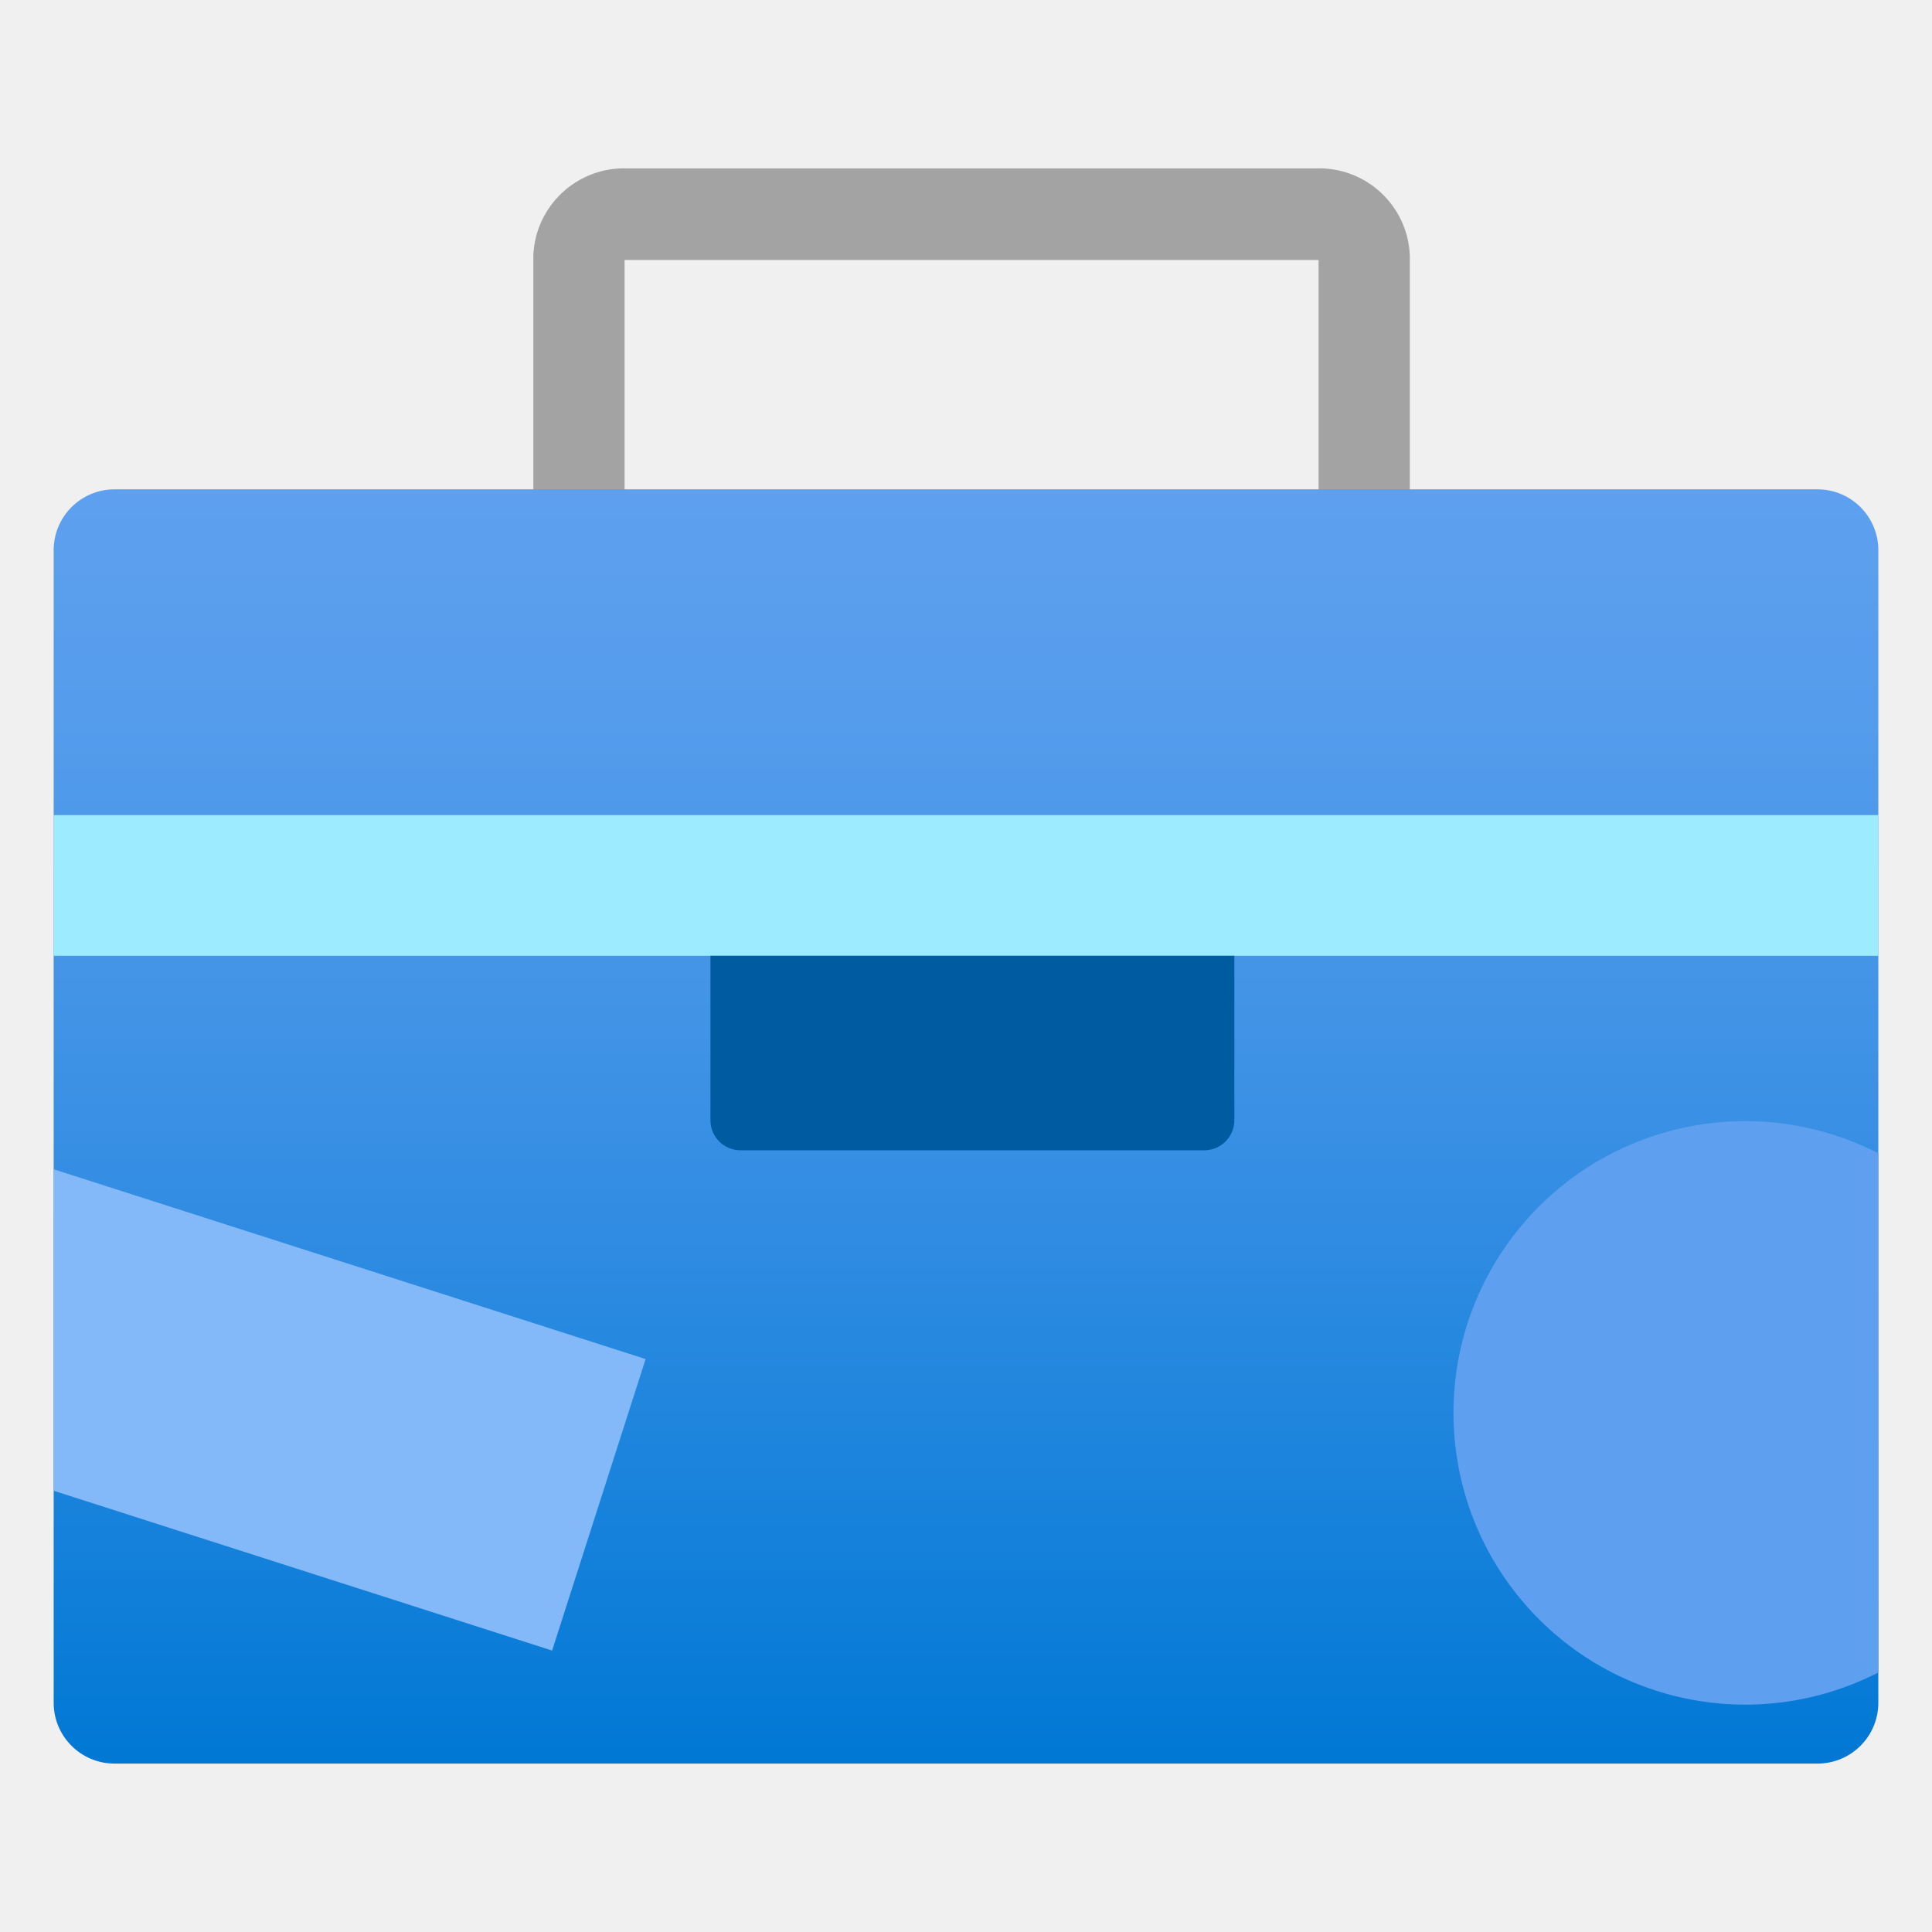
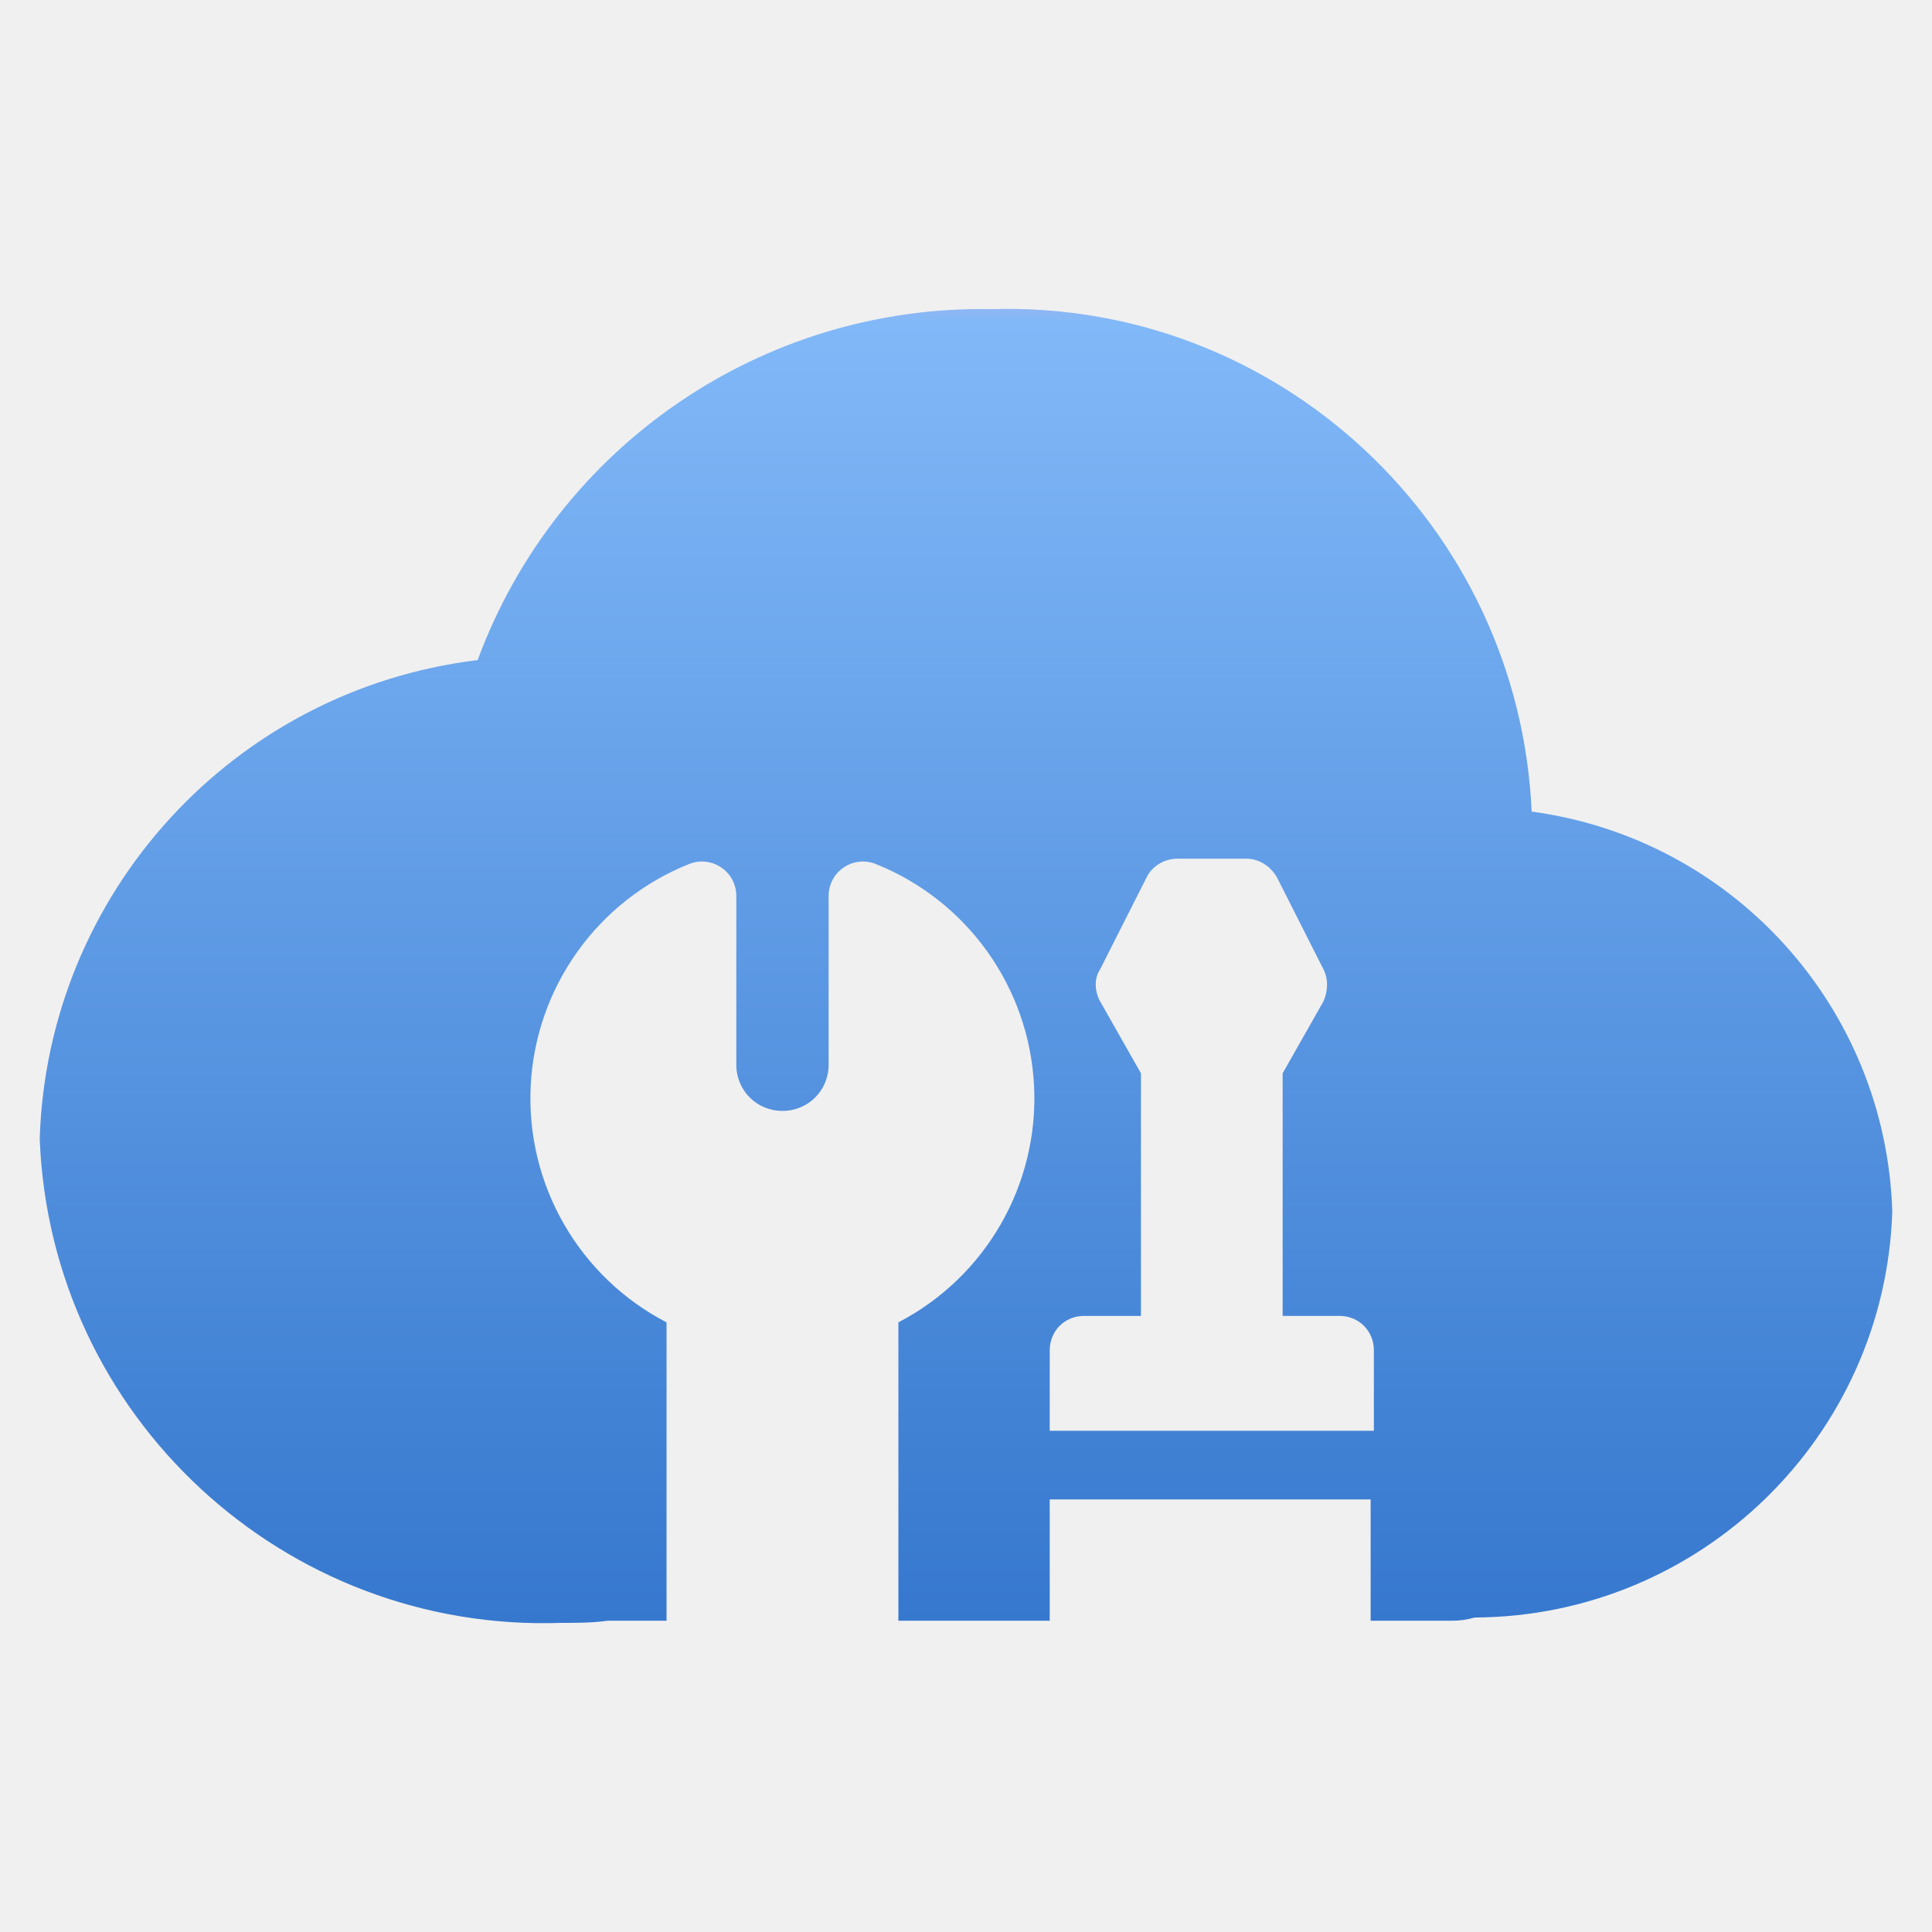
- <svg xmlns="http://www.w3.org/2000/svg" viewBox="0 0 18 18" class="msportalfx-svg-placeholder" role="presentation" focusable="false">
-   <g>
-     <defs>
-       <linearGradient id="definition-1" x1="9" x2="9" y1="16.431" y2="4.559" gradientUnits="userSpaceOnUse">
-         <stop offset="0" stop-color="#0078d4" />
-         <stop offset=".156" stop-color="#1380da" />
-         <stop offset=".528" stop-color="#3c91e5" />
-         <stop offset=".822" stop-color="#559cec" />
-         <stop offset="1" stop-color="#5ea0ef" />
-       </linearGradient>
-     </defs>
-     <path fill="#a3a3a3" d="M13.135 4.659h-.85V2.422H5.819v2.237h-.85v-2.28a.846.846 0 0 1 .876-.81h6.414a.846.846 0 0 1 .876.81z" />
-     <rect width="17" height="11.872" x=".5" y="4.559" fill="url(#definition-1)" rx=".567" />
-     <path fill="#9cebff" d="M.5 7.594h17v1.311H.5z" />
-     <path fill="#005ba1" d="M6.617 8.905H11.5v1.531a.28.28 0 0 1-.281.281H6.9a.28.28 0 0 1-.281-.281V8.905z" />
-     <path fill="#83b9f9" d="M.5 10.894v2.995l4.644 1.489.871-2.716z" />
-     <path fill="#5ea0ef" d="M17.5 10.745a2.718 2.718 0 1 0 0 4.837z" />
-   </g>
+ <svg xmlns="http://www.w3.org/2000/svg" viewBox="0 0 18 18" class="msportalfx-svg-placeholder">
+   <defs>
+     <linearGradient id="pXGitep7R__a" x1="9" x2="9" y1="15.12" y2="2.88" gradientUnits="userSpaceOnUse">
+       <stop offset="0" stop-color="#3678ce" />
+       <stop offset=".99" stop-color="#81b8f8" />
+       <stop offset="1" stop-color="#8fb7f4" />
+     </linearGradient>
+   </defs>
+   <path fill="url(#pXGitep7R__a)" d="M14.27 7.56c-.12-2.67-2.36-4.76-5.03-4.68a5.005 5.005 0 0 0-4.79 3.27 4.64 4.64 0 0 0-4.08 4.46c.1 2.59 2.28 4.6 4.86 4.51.14 0 .29 0 .43-.02h.55v-2.78a2.351 2.351 0 0 1 .21-4.27.32.32 0 0 1 .44.3v1.57c0 .24.19.43.43.43s.43-.19.43-.43V8.35a.32.32 0 0 1 .44-.3 2.352 2.352 0 0 1 .21 4.27v2.78h1.41v-1.13h2.99v1.13h.76q.105 0 .21-.03c2.1-.01 3.82-1.68 3.89-3.78a3.88 3.88 0 0 0-3.37-3.73Zm-1.5 5.77H9.78v-.75c0-.18.14-.32.32-.32h.53V10l-.38-.67c-.05-.09-.06-.21 0-.3l.43-.85c.05-.11.17-.18.29-.18h.64c.12 0 .23.07.29.18l.43.85c.05.1.04.21 0 .3l-.38.67v2.26h.53c.18 0 .32.14.32.32v.75Z" />
  <style>.msportalfx-svg-c01{fill:#fff}.msportalfx-svg-c02{fill:#e5e5e5}.msportalfx-svg-c03{fill:#a0a1a2}.msportalfx-svg-c04{fill:#7a7a7a}.msportalfx-svg-c05{fill:#3e3e3e}.msportalfx-svg-c06{fill:#1e1e1e}.msportalfx-svg-c07{fill:#0f0f0f}.msportalfx-svg-c08{fill:#ba141a}.msportalfx-svg-c09{fill:#dd5900}.msportalfx-svg-c10{fill:#ff8c00}.msportalfx-svg-c11{fill:#fcd116}.msportalfx-svg-c12{fill:#fee087}.msportalfx-svg-c13{fill:#b8d432}.msportalfx-svg-c14,.msportalfx-svg-c32{fill:#57a300}.msportalfx-svg-c15{fill:#59b4d9}.msportalfx-svg-c16{fill:#3999c6}.msportalfx-svg-c17{fill:#804998}.msportalfx-svg-c18{fill:#ec008c}.msportalfx-svg-c19{fill:#0072c6}.msportalfx-svg-c20{fill:#68217a}.msportalfx-svg-c21{fill:#00188f}.msportalfx-svg-c22{fill:#e81123}.fxs-mode-light .msportalfx-svg-c22{fill:#a4262c}.msportalfx-svg-c23{fill:#cae3f3}.msportalfx-svg-c24{fill:#59aed3}.msportalfx-svg-c25{fill:#4c3b12}.msportalfx-svg-c26{fill:#be9555}.msportalfx-svg-c27{fill:#4f4d52}.msportalfx-svg-c28{fill:#ef6f59}.msportalfx-svg-c29{fill:#f7cb64}.msportalfx-svg-c30{fill:#fdd8db}.msportalfx-svg-c31{fill:#f6ffec}.msportalfx-svg-c33{fill:#8a2da5}.msportalfx-svg-c34{fill:#e00b1c}.msportalfx-svg-c35{fill:#015cda}.msportalfx-svg-c36{fill:#5db300}.msportalfx-svg-c97{fill:#ffb900}.msportalfx-svg-c98{fill:#00a4ef}.msportalfx-svg-c99{fill:#f25022}.msportalfx-inverted-theme .msportalfx-svg-c05,.fxs-theme-dark .msportalfx-svg-c05{fill:#777}.msportalfx-inverted-theme .msportalfx-svg-c07,.fxs-theme-dark .msportalfx-svg-c07{fill:#f2f2f2}.msportalfx-svg-palette-white{fill:#fff}.msportalfx-svg-palette-blue{fill:#015cda}.msportalfx-svg-palette-black{fill:#1e1e1e}.msportalfx-svg-palette-green{fill:#57a300}.msportalfx-svg-palette-gray{fill:#a0a1a2}.msportalfx-svg-palette-inherit{fill:inherit}.msportalfx-svg-badge{position:absolute;left:0;bottom:0;min-height:10px;min-width:10px}.fxc-menu-icon&gt;.msportalfx-svg-badge{left:-2px;bottom:-2px;min-height:8px;min-width:8px}.msportalfx-svg-disabled{filter:grayscale(100%)}.msportalfx-svg-loading-square{animation:ProgressFlagAnimation 1.45s infinite ease-in-out;transform-origin:50%}.msportalfx-svg-loading-square:nth-child(1){animation-delay:0s}.msportalfx-svg-loading-square:nth-child(2){animation-delay:.2s}.msportalfx-svg-loading-square:nth-child(3){animation-delay:.4s}@keyframes ProgressFlagAnimation{0%{transform:scale(1);opacity:.3}36.1%{transform:scale(1.06);opacity:1}50%{transform:scale(1.06);opacity:1}86.1%{transform:scale(1);opacity:.3}}.msportalfx-svg-flip-horizontal&gt;svg,svg.msportalfx-svg-flip-horizontal{transform:scaleX(-1)}.msportalfx-svg-fabric-rotate360{animation:ImageRotation 1.3s cubic-bezier(.53,.21,.29,.67) infinite}@keyframes ImageRotation{0%{transform:rotate(-45deg)}100%{transform:rotate(315deg)}}.fxs-svg-number .msportalfx-font-bold{font-size:10px;fill:#0065ad}.fxs-svg-number .fxs-svg-circle{stroke-width:0%;fill:#0078d4}.fxs-svg-number .fxs-svg-text{fill:#fff;font-size:10px}.fxs-svg-number.msportalfx-svg-disabled{filter:grayscale(0%)}.fxs-svg-number.msportalfx-svg-disabled .fxs-svg-circle{fill:#fff;stroke-width:1px;stroke:#949494}.fxs-svg-number.msportalfx-svg-disabled .fxs-svg-text{fill:#949494}.fxs-theme-dark .fxs-svg-number .fxs-svg-text{fill:#0f0f0f}.fxs-theme-dark .fxs-svg-number .fxs-svg-circle{stroke-width:0%;fill:#0078d4}.fxs-theme-dark .fxs-svg-number.msportalfx-svg-disabled .fxs-svg-circle{fill:#0f0f0f;stroke-width:1px;stroke:#949494}.fxs-theme-dark .fxs-svg-number.msportalfx-svg-disabled .fxs-svg-text{fill:#949494}</style>
</svg>
